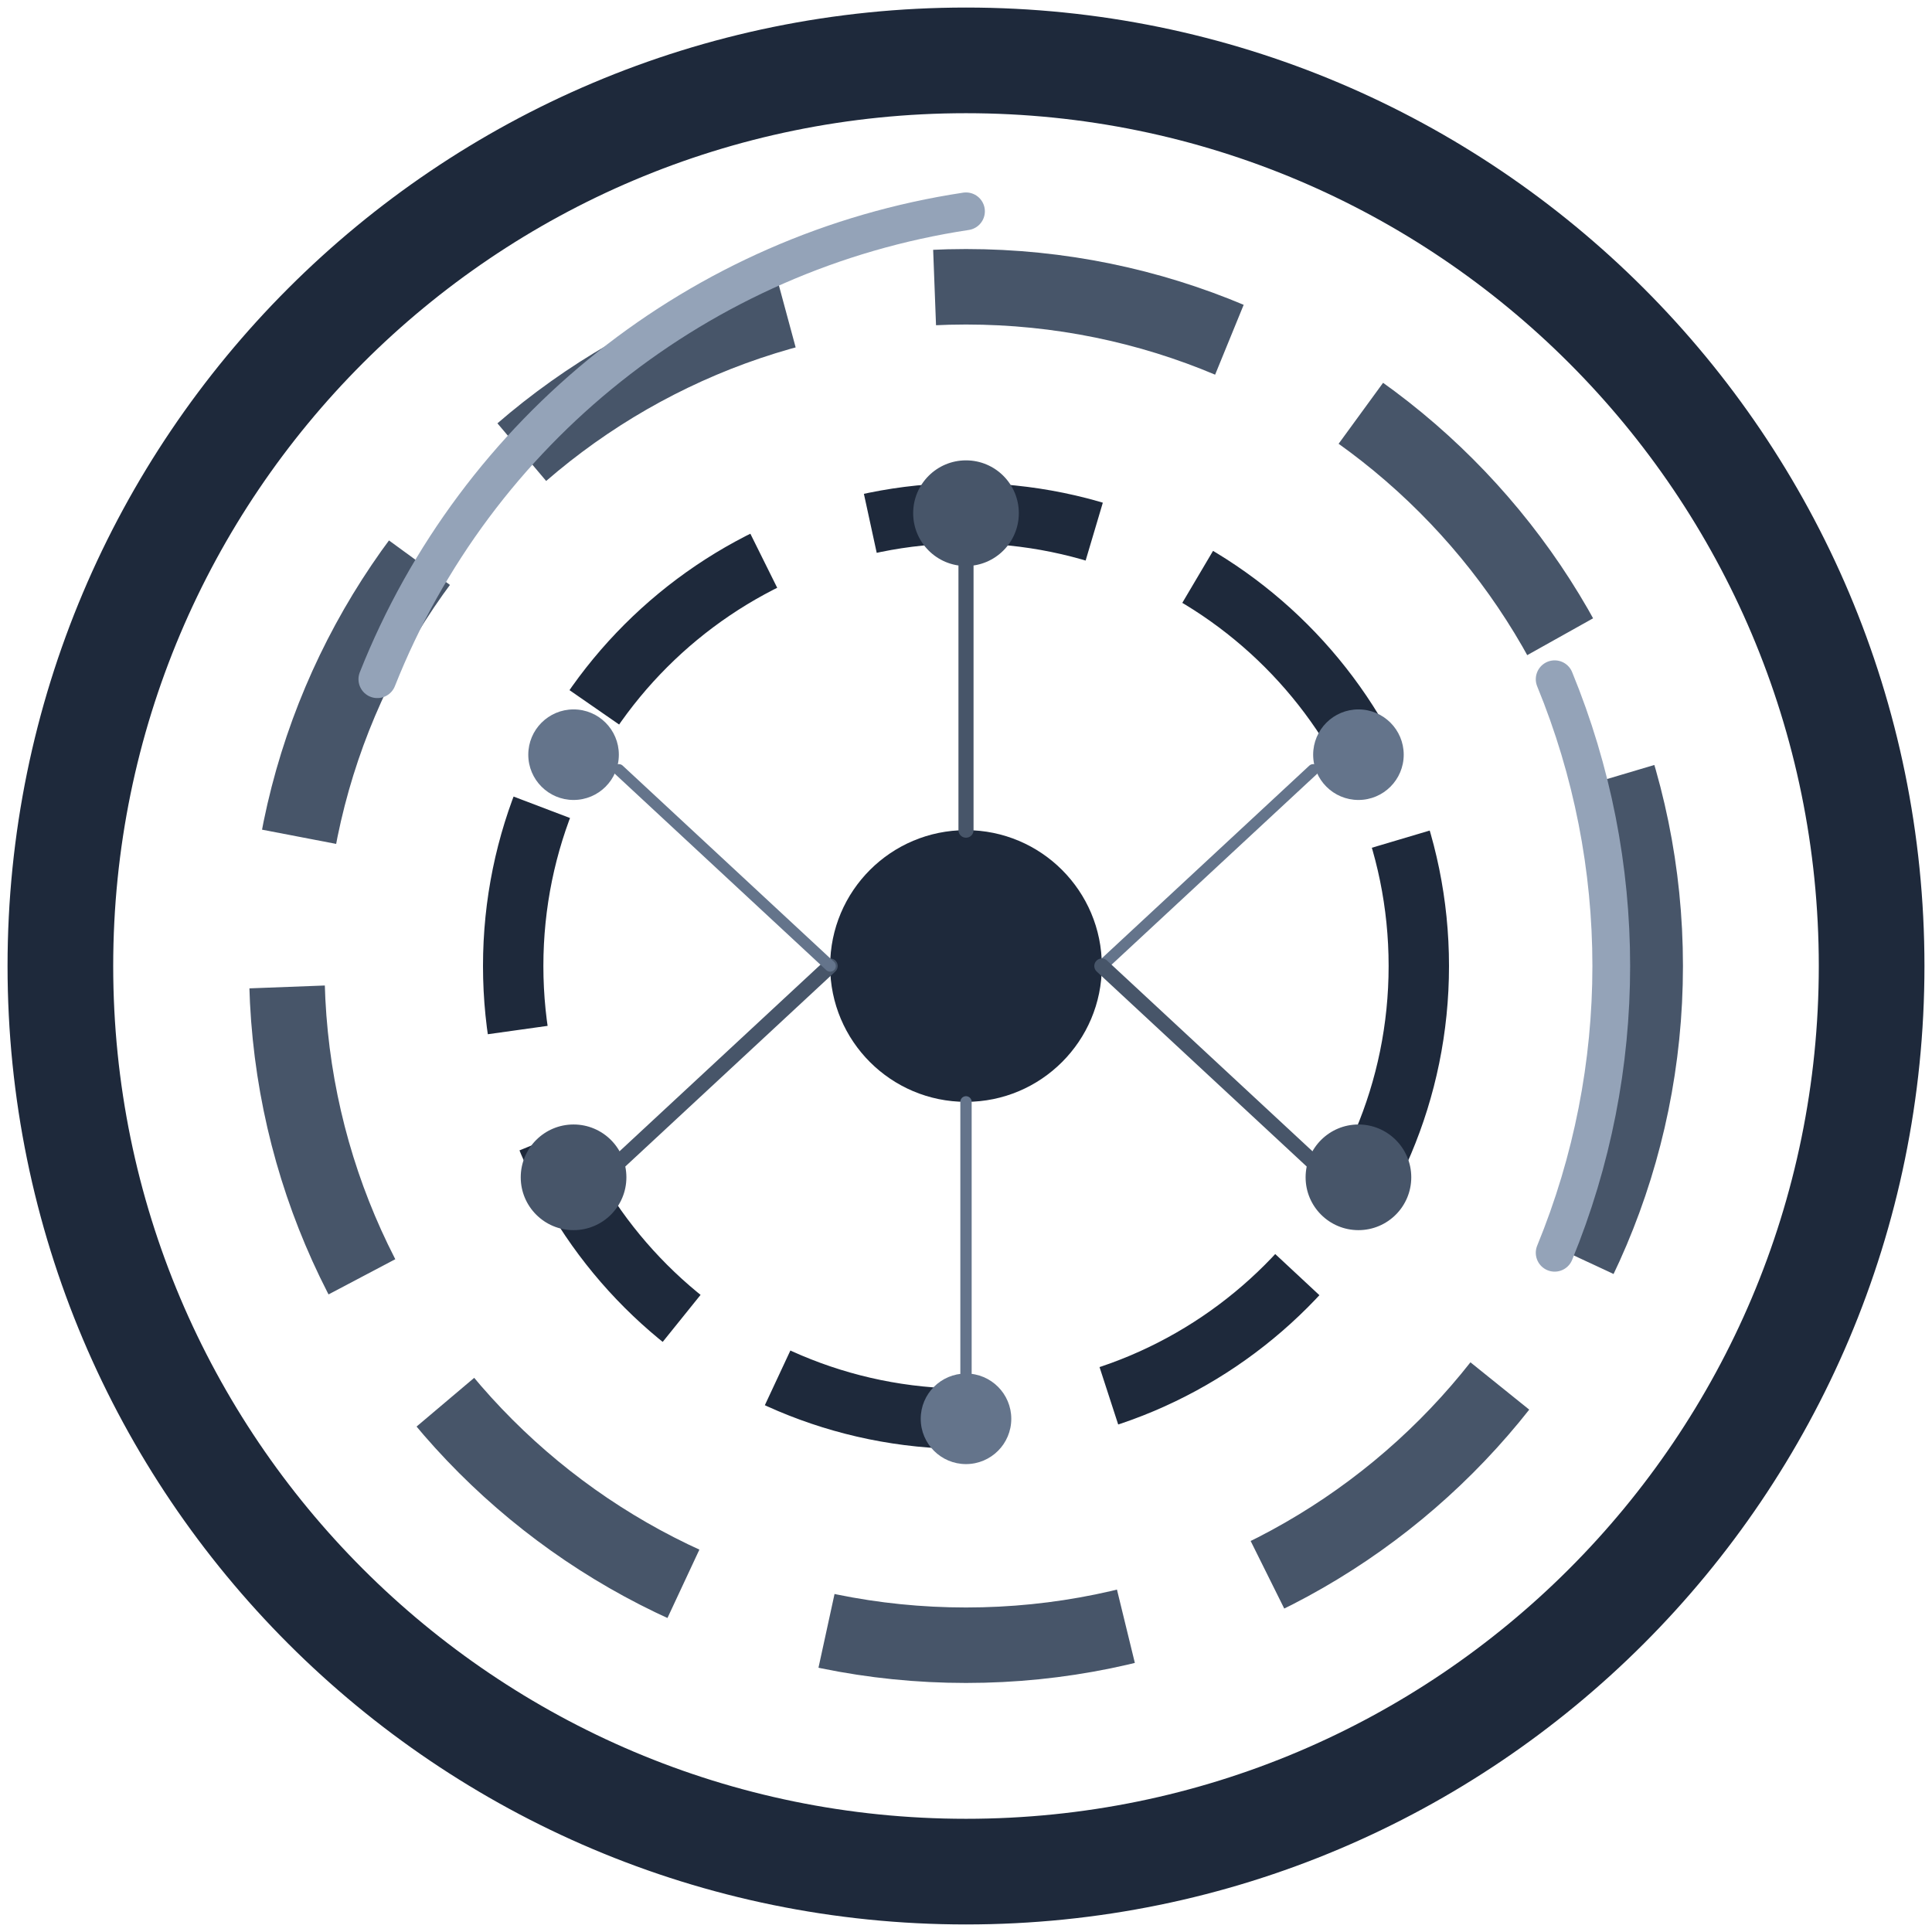
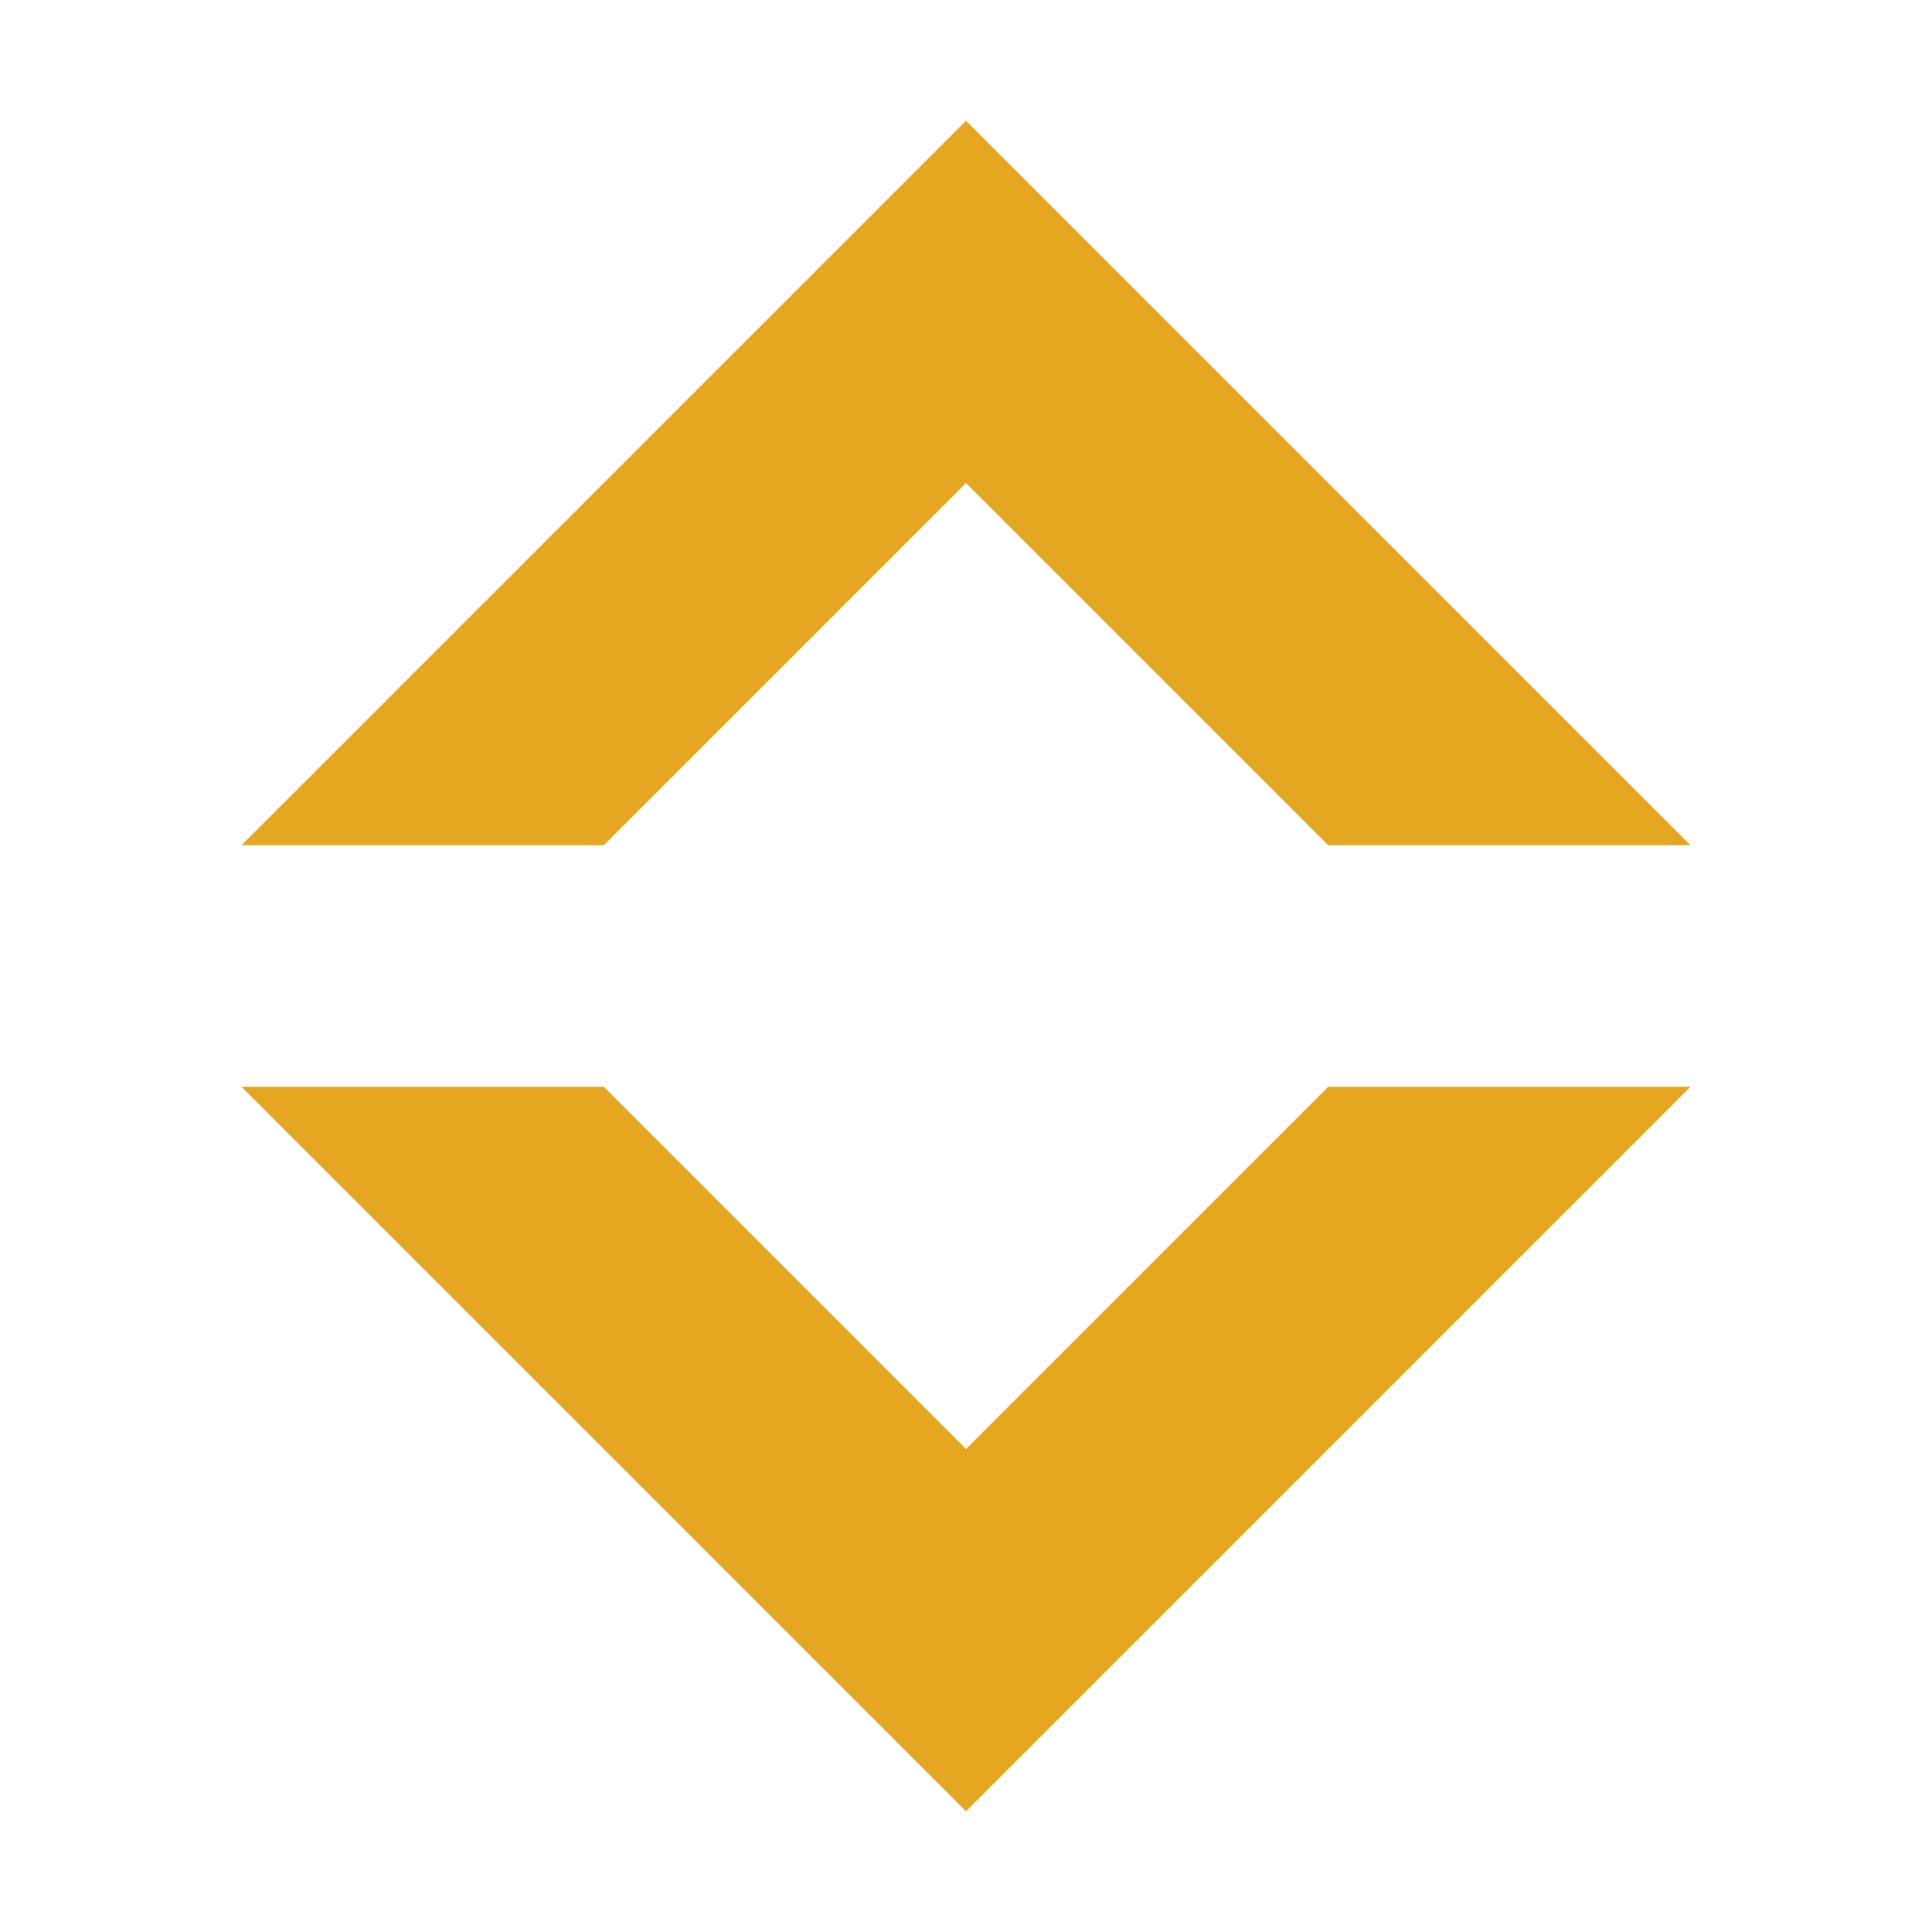
<svg xmlns="http://www.w3.org/2000/svg" viewBox="0 0 512 512" fill="none">
-   <circle cx="256" cy="256" r="240" stroke="#1e293b" stroke-width="28" fill="none" />
-   <circle cx="256" cy="256" r="180" stroke="#475569" stroke-width="20" fill="none" stroke-dasharray="80 40" />
-   <circle cx="256" cy="256" r="120" stroke="#1e293b" stroke-width="16" fill="none" stroke-dasharray="60 30" />
-   <circle cx="256" cy="256" r="36" fill="#1e293b" />
-   <circle cx="256" cy="136" r="14" fill="#475569" />
-   <circle cx="360" cy="200" r="12" fill="#64748b" />
-   <circle cx="360" cy="312" r="14" fill="#475569" />
-   <circle cx="256" cy="376" r="12" fill="#64748b" />
-   <circle cx="152" cy="312" r="14" fill="#475569" />
-   <circle cx="152" cy="200" r="12" fill="#64748b" />
-   <line x1="256" y1="150" x2="256" y2="220" stroke="#475569" stroke-width="4" stroke-linecap="round" />
-   <line x1="292" y1="256" x2="348" y2="204" stroke="#64748b" stroke-width="3" stroke-linecap="round" />
-   <line x1="292" y1="256" x2="348" y2="308" stroke="#475569" stroke-width="4" stroke-linecap="round" />
-   <line x1="256" y1="292" x2="256" y2="364" stroke="#64748b" stroke-width="3" stroke-linecap="round" />
-   <line x1="220" y1="256" x2="164" y2="308" stroke="#475569" stroke-width="4" stroke-linecap="round" />
-   <line x1="220" y1="256" x2="164" y2="204" stroke="#64748b" stroke-width="3" stroke-linecap="round" />
-   <path d="M 100 180 A 200 200 0 0 1 256 56" stroke="#94a3b8" stroke-width="10" fill="none" stroke-linecap="round" />
-   <path d="M 412 180 A 200 200 0 0 1 412 332" stroke="#94a3b8" stroke-width="10" fill="none" stroke-linecap="round" />
+   <polygon points="256,32 448,224 352,224 256,128 160,224 64,224" fill="#E5A620" />
+   <polygon points="256,480 64,288 160,288 256,384 352,288 448,288" fill="#E5A620" />
</svg>
